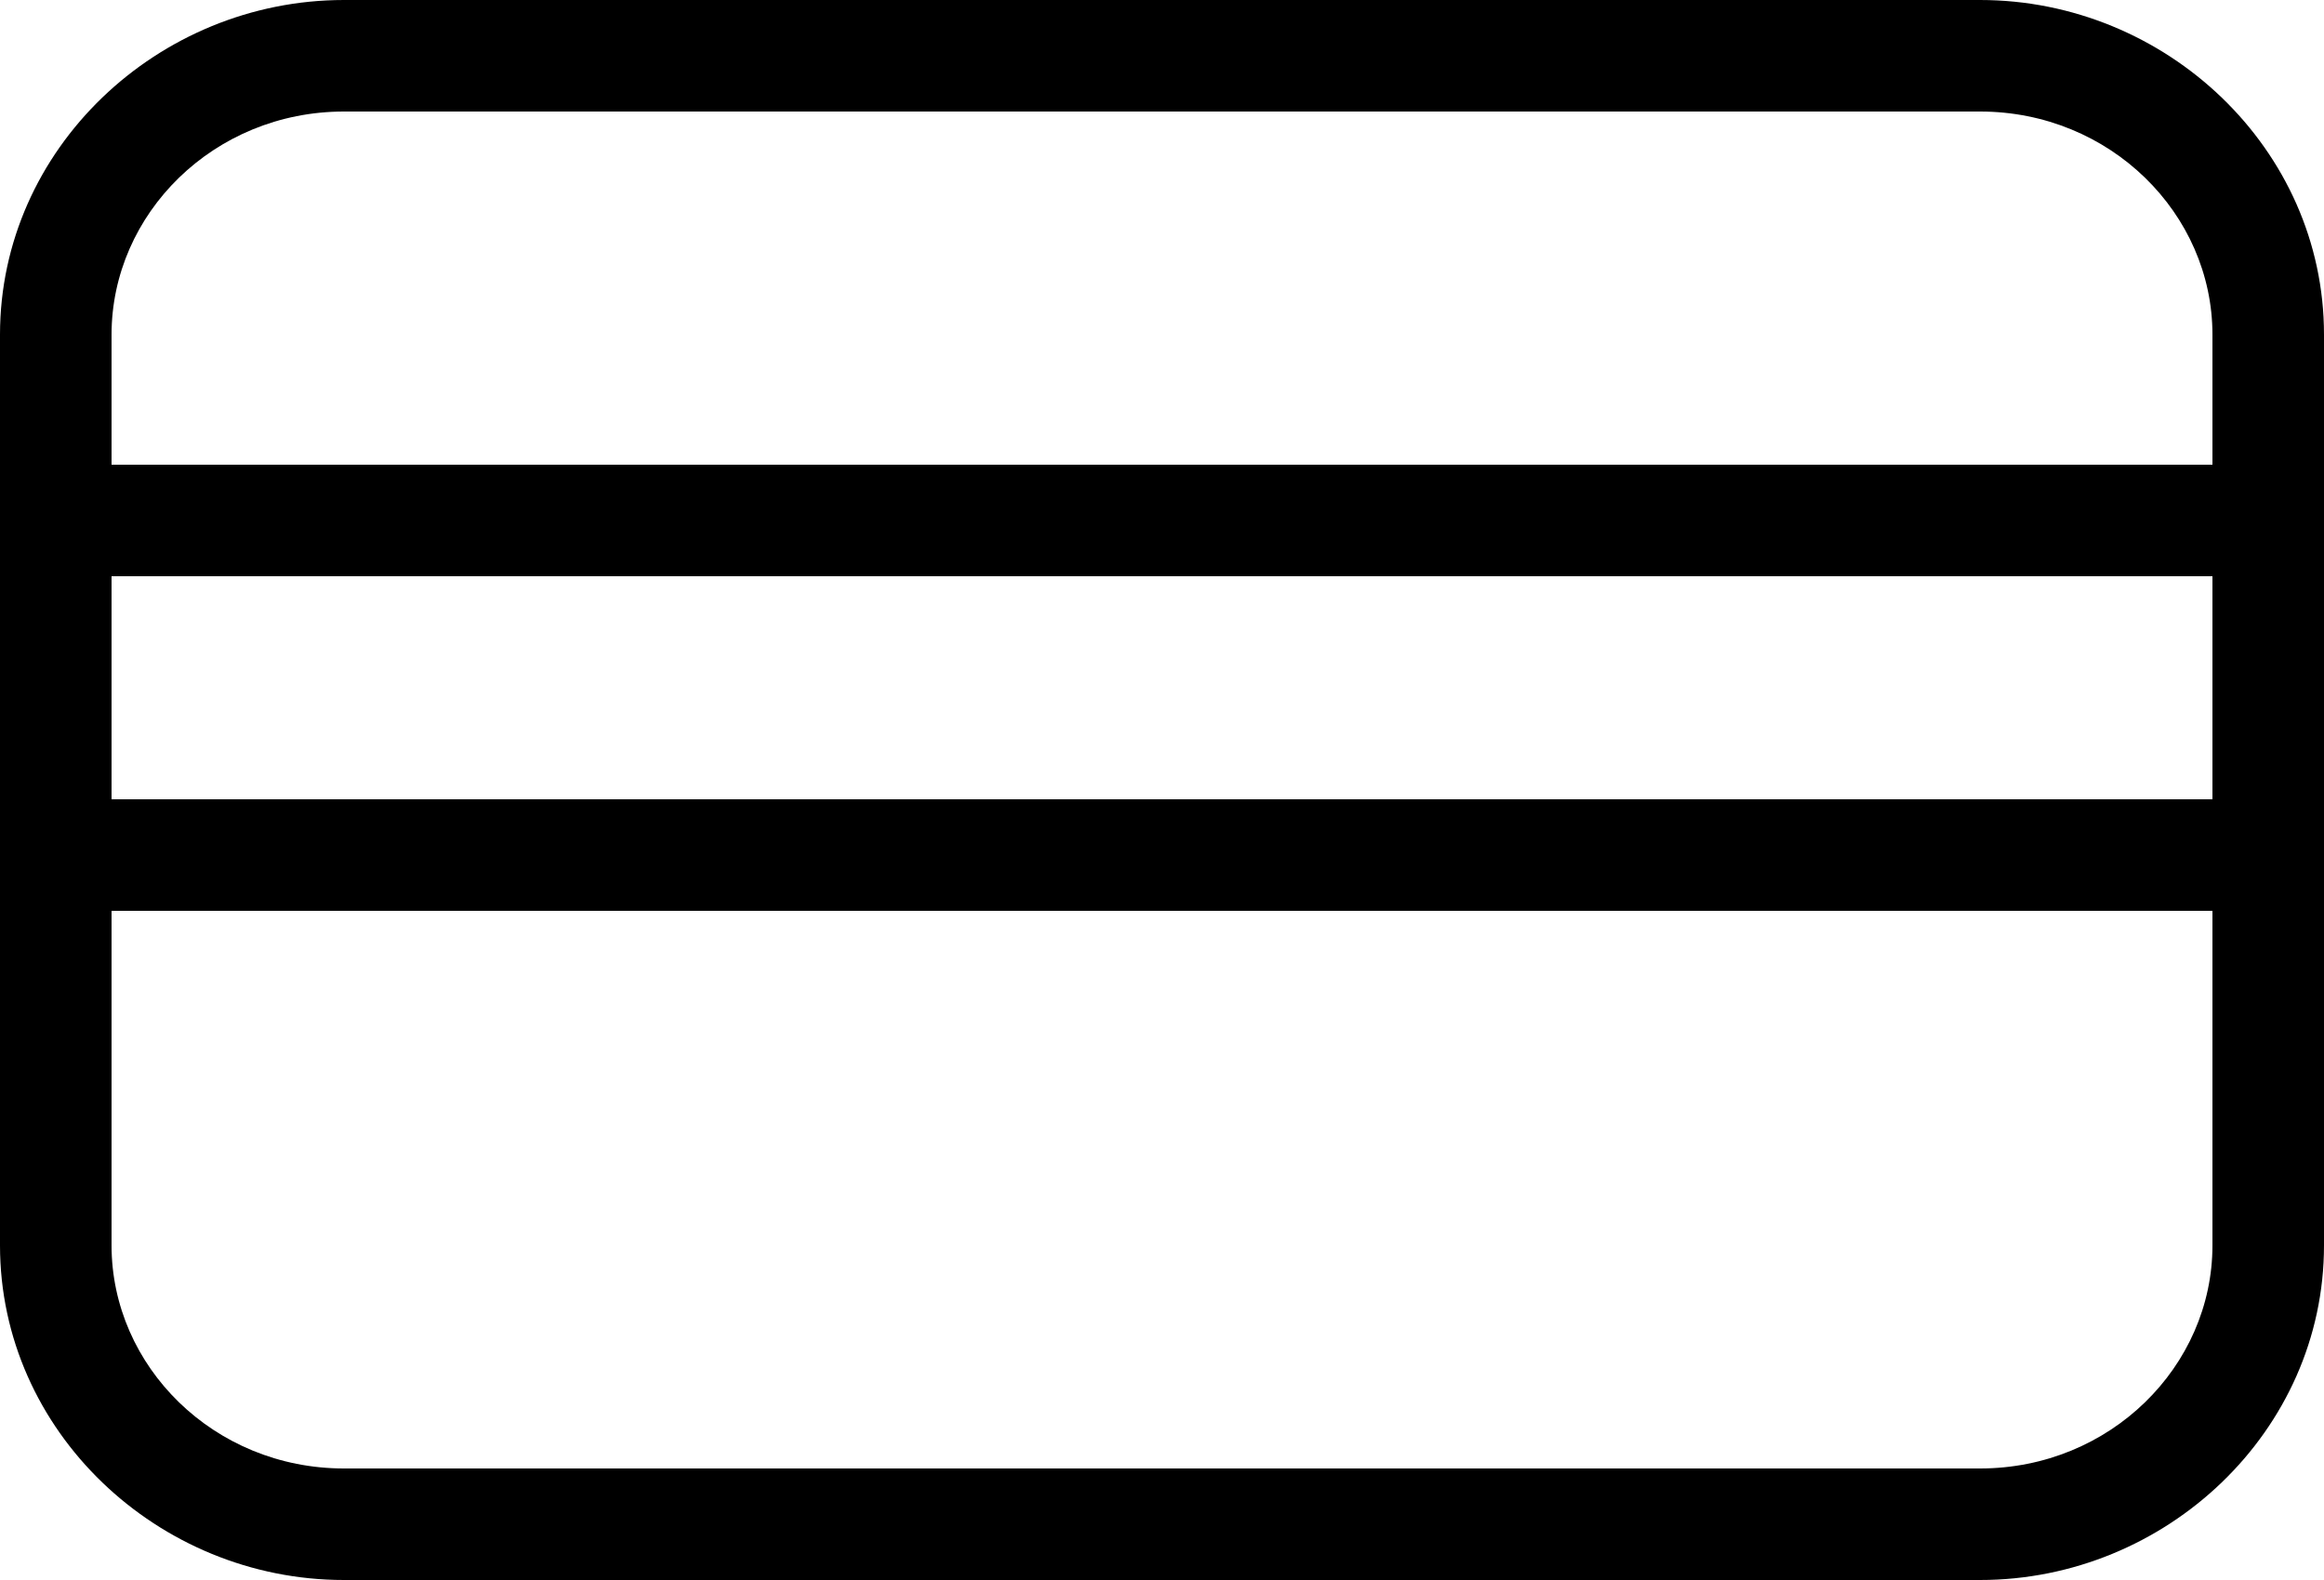
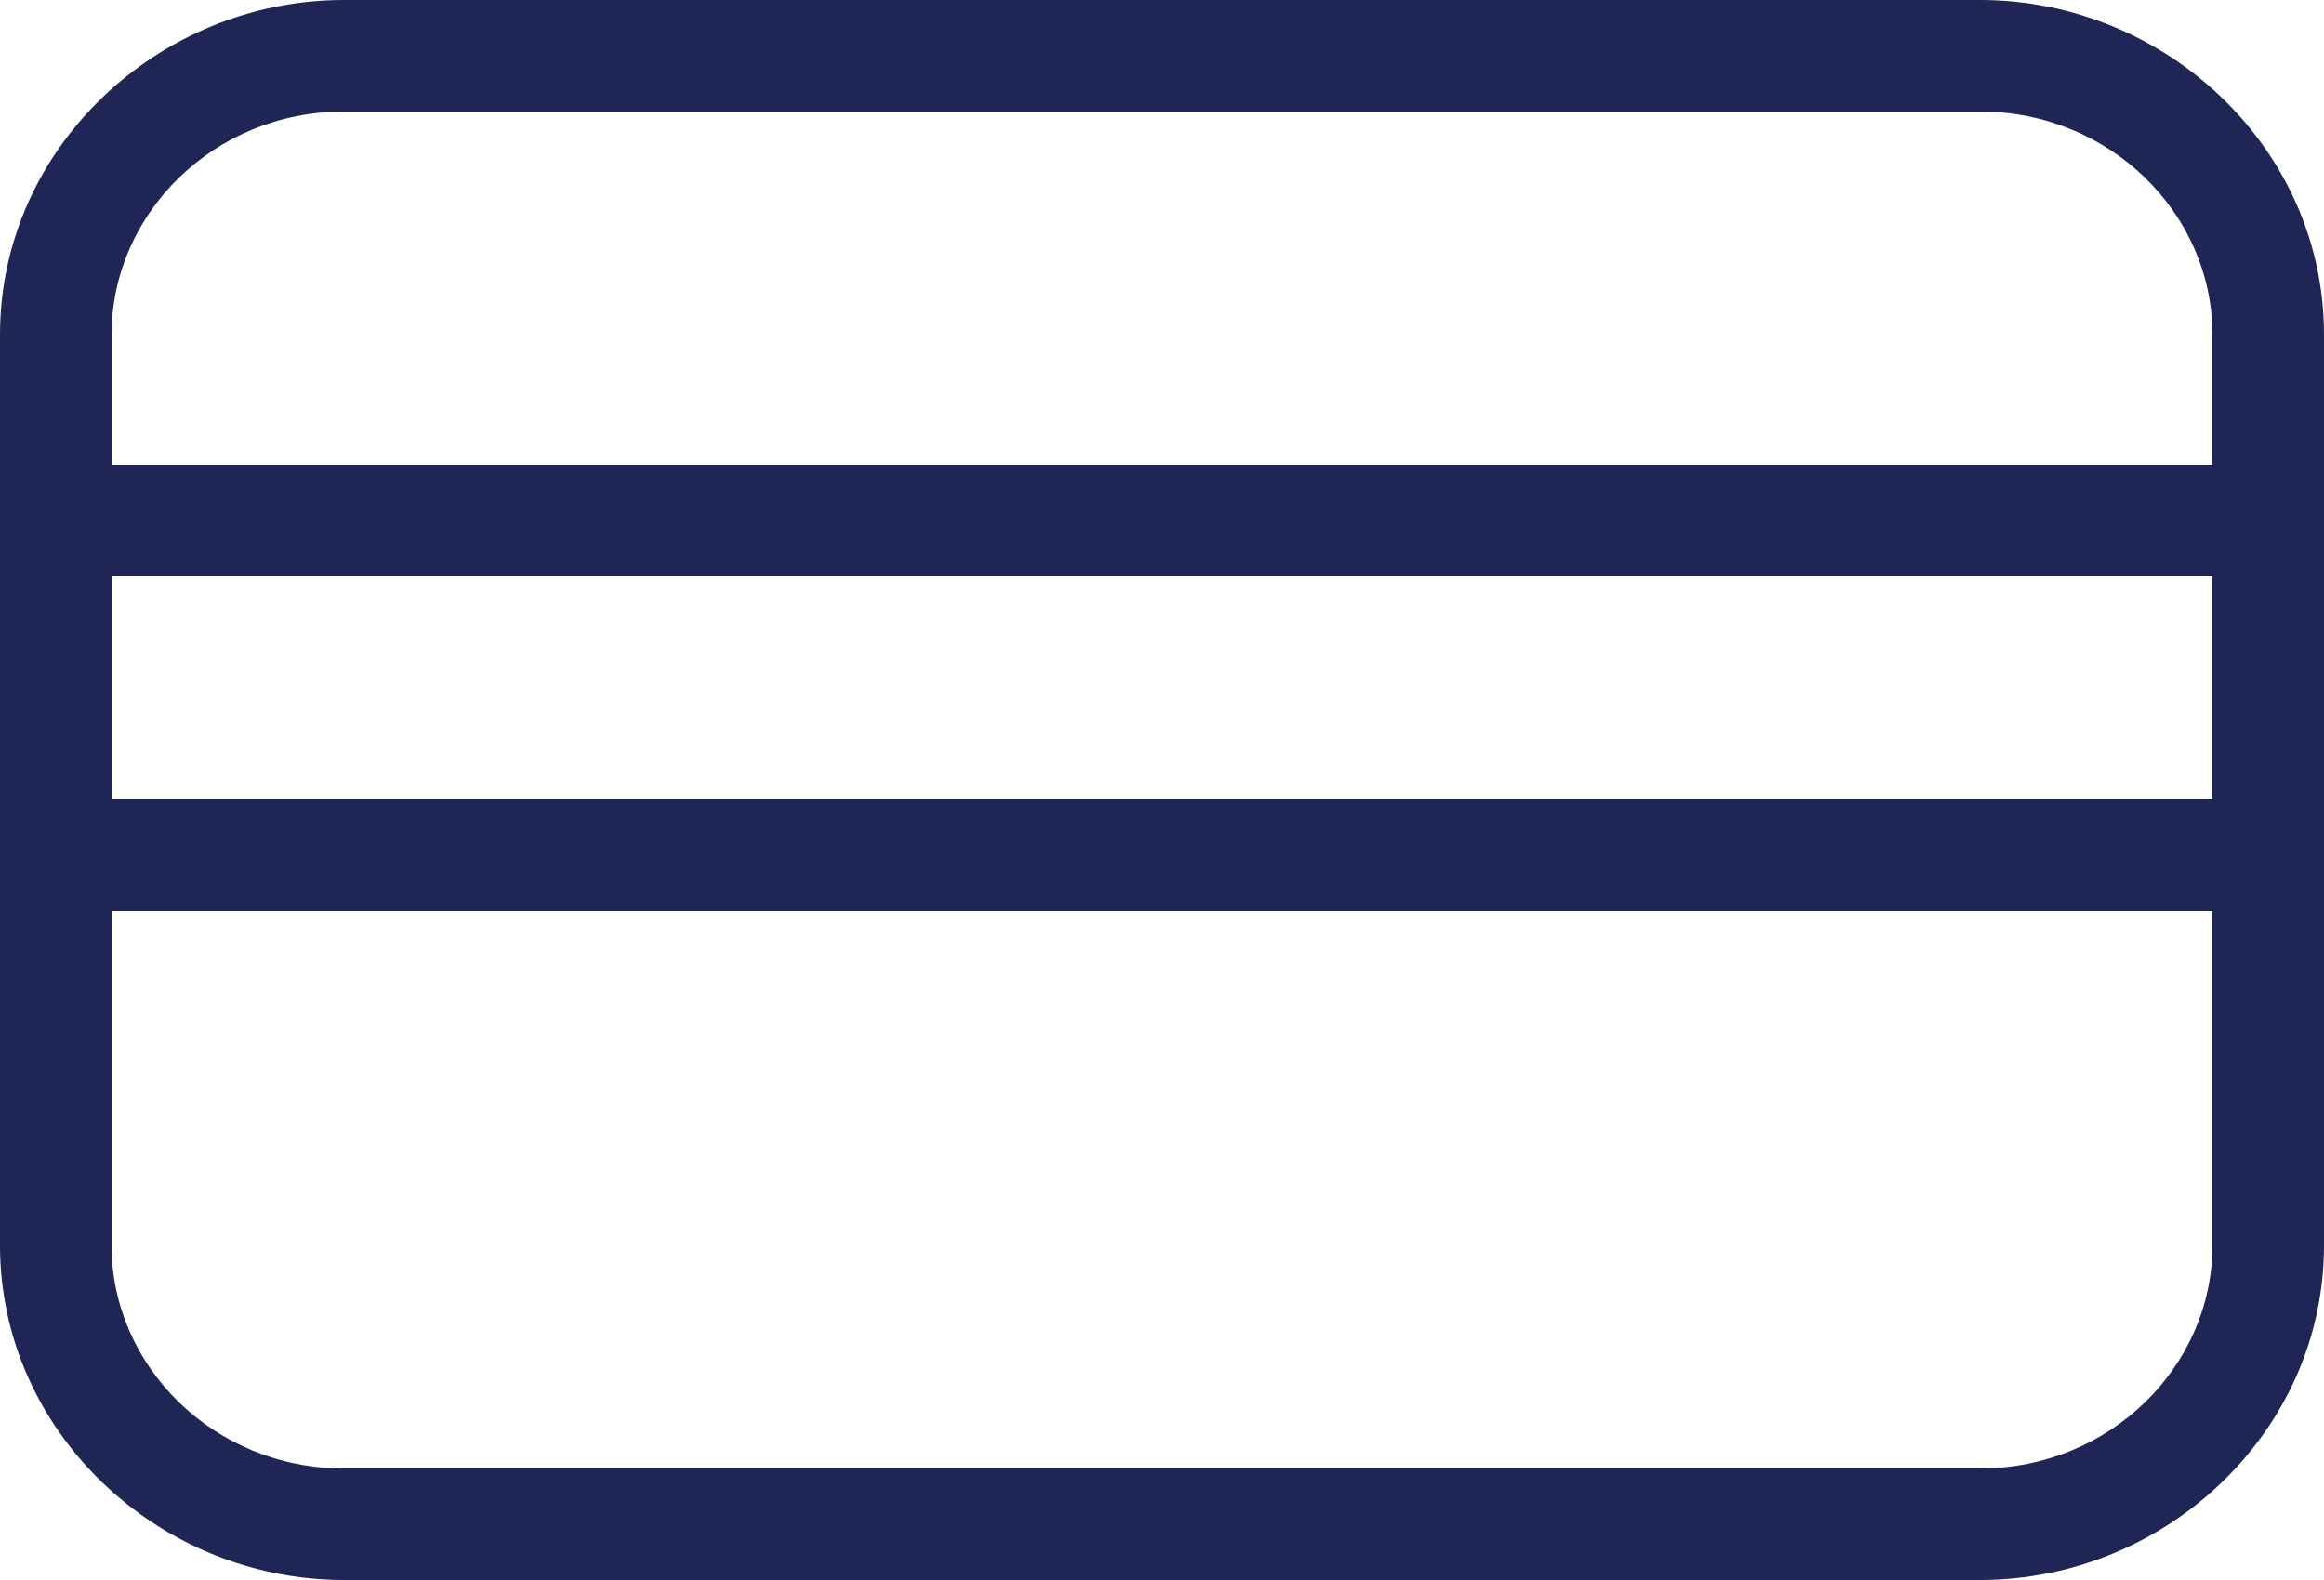
<svg xmlns="http://www.w3.org/2000/svg" version="1.1" id="Layer_1" x="0px" y="0px" viewBox="0 0 25 17" enable-background="new 0 0 25 17" xml:space="preserve">
-   <path d="M21.3,0H3.7C1.7,0,0,1.6,0,3.6v9.8c0,2,1.7,3.6,3.7,3.6h17.6c2,0,3.7-1.6,3.7-3.6V3.6C25,1.6,23.3,0,21.3,0z M23.8,13.4  c0,1.3-1.1,2.4-2.5,2.4H3.7c-1.4,0-2.5-1.1-2.5-2.4V9.8h22.6C23.8,9.8,23.8,13.4,23.8,13.4z M23.8,8.6H1.2V6.2h22.6  C23.8,6.2,23.8,8.6,23.8,8.6z M23.8,5H1.2V3.6c0-1.3,1.1-2.4,2.5-2.4h17.6c1.4,0,2.5,1.1,2.5,2.4C23.8,3.6,23.8,5,23.8,5z" />
+   <path fill="#1f2555" d="M21.3,0H3.7C1.7,0,0,1.6,0,3.6v9.8c0,2,1.7,3.6,3.7,3.6h17.6c2,0,3.7-1.6,3.7-3.6V3.6C25,1.6,23.3,0,21.3,0z M23.8,13.4  c0,1.3-1.1,2.4-2.5,2.4H3.7c-1.4,0-2.5-1.1-2.5-2.4V9.8h22.6C23.8,9.8,23.8,13.4,23.8,13.4z M23.8,8.6H1.2V6.2h22.6  C23.8,6.2,23.8,8.6,23.8,8.6z M23.8,5H1.2V3.6c0-1.3,1.1-2.4,2.5-2.4h17.6c1.4,0,2.5,1.1,2.5,2.4C23.8,3.6,23.8,5,23.8,5z" />
</svg>
